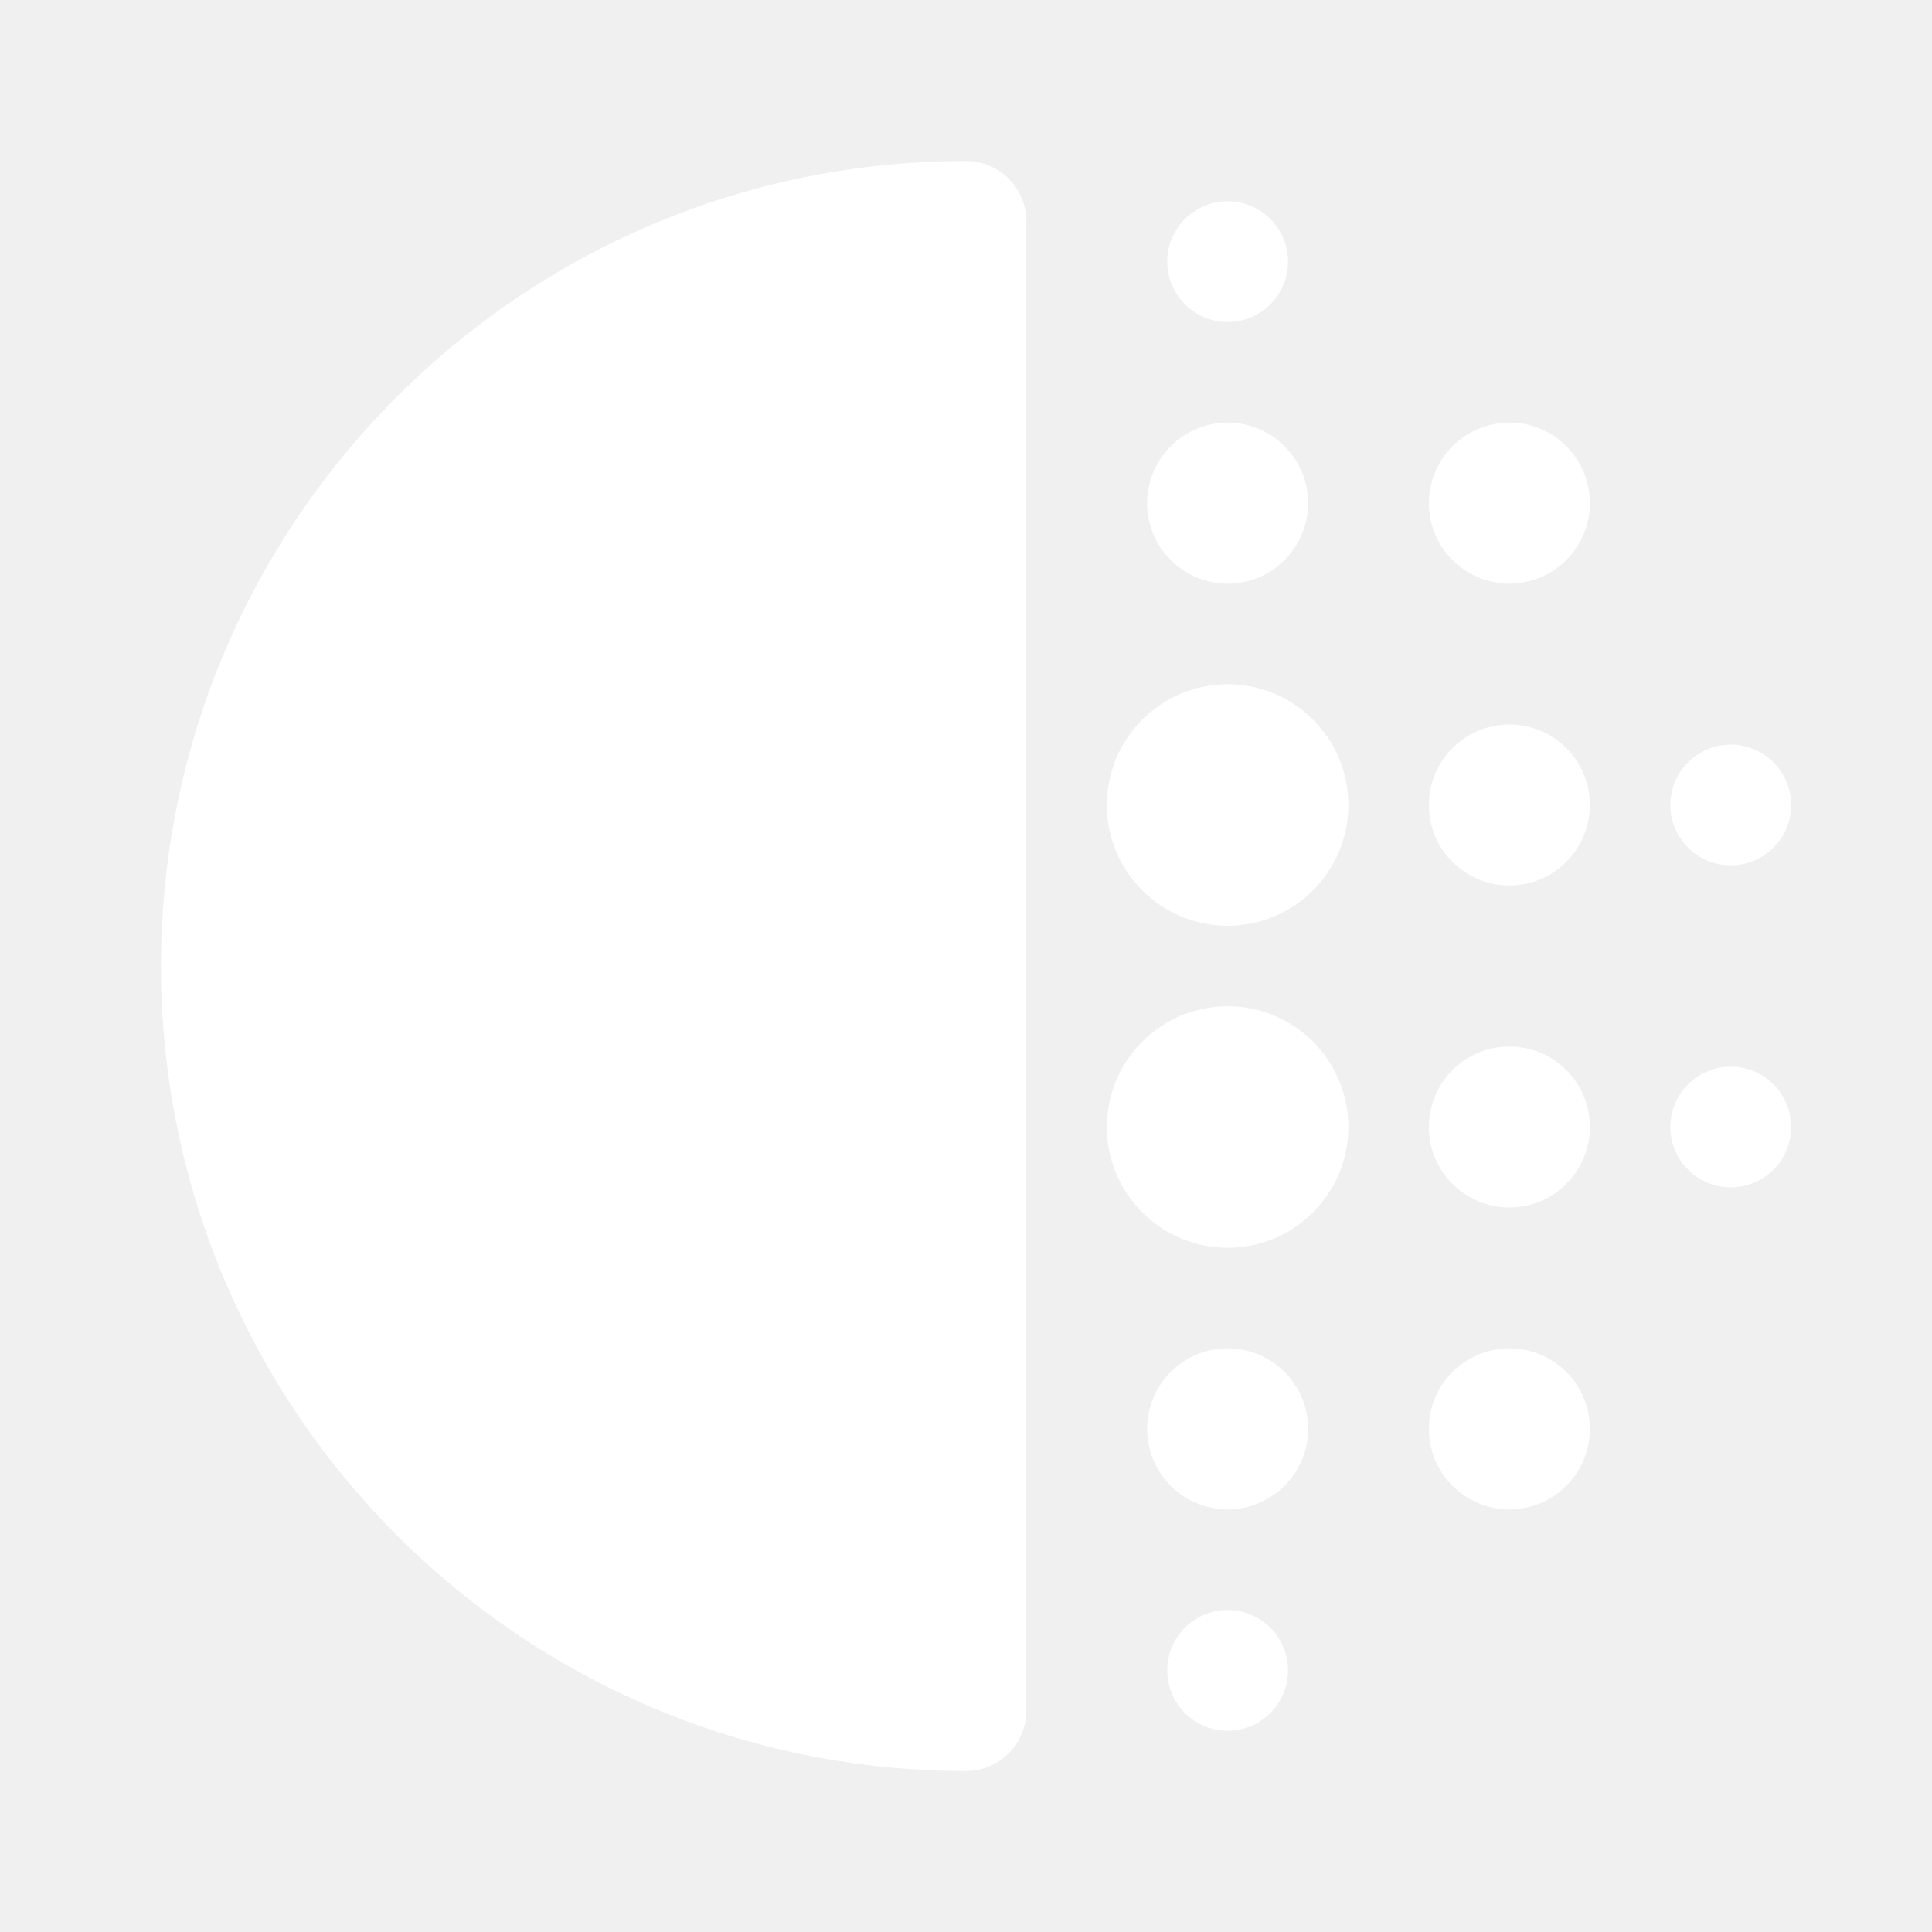
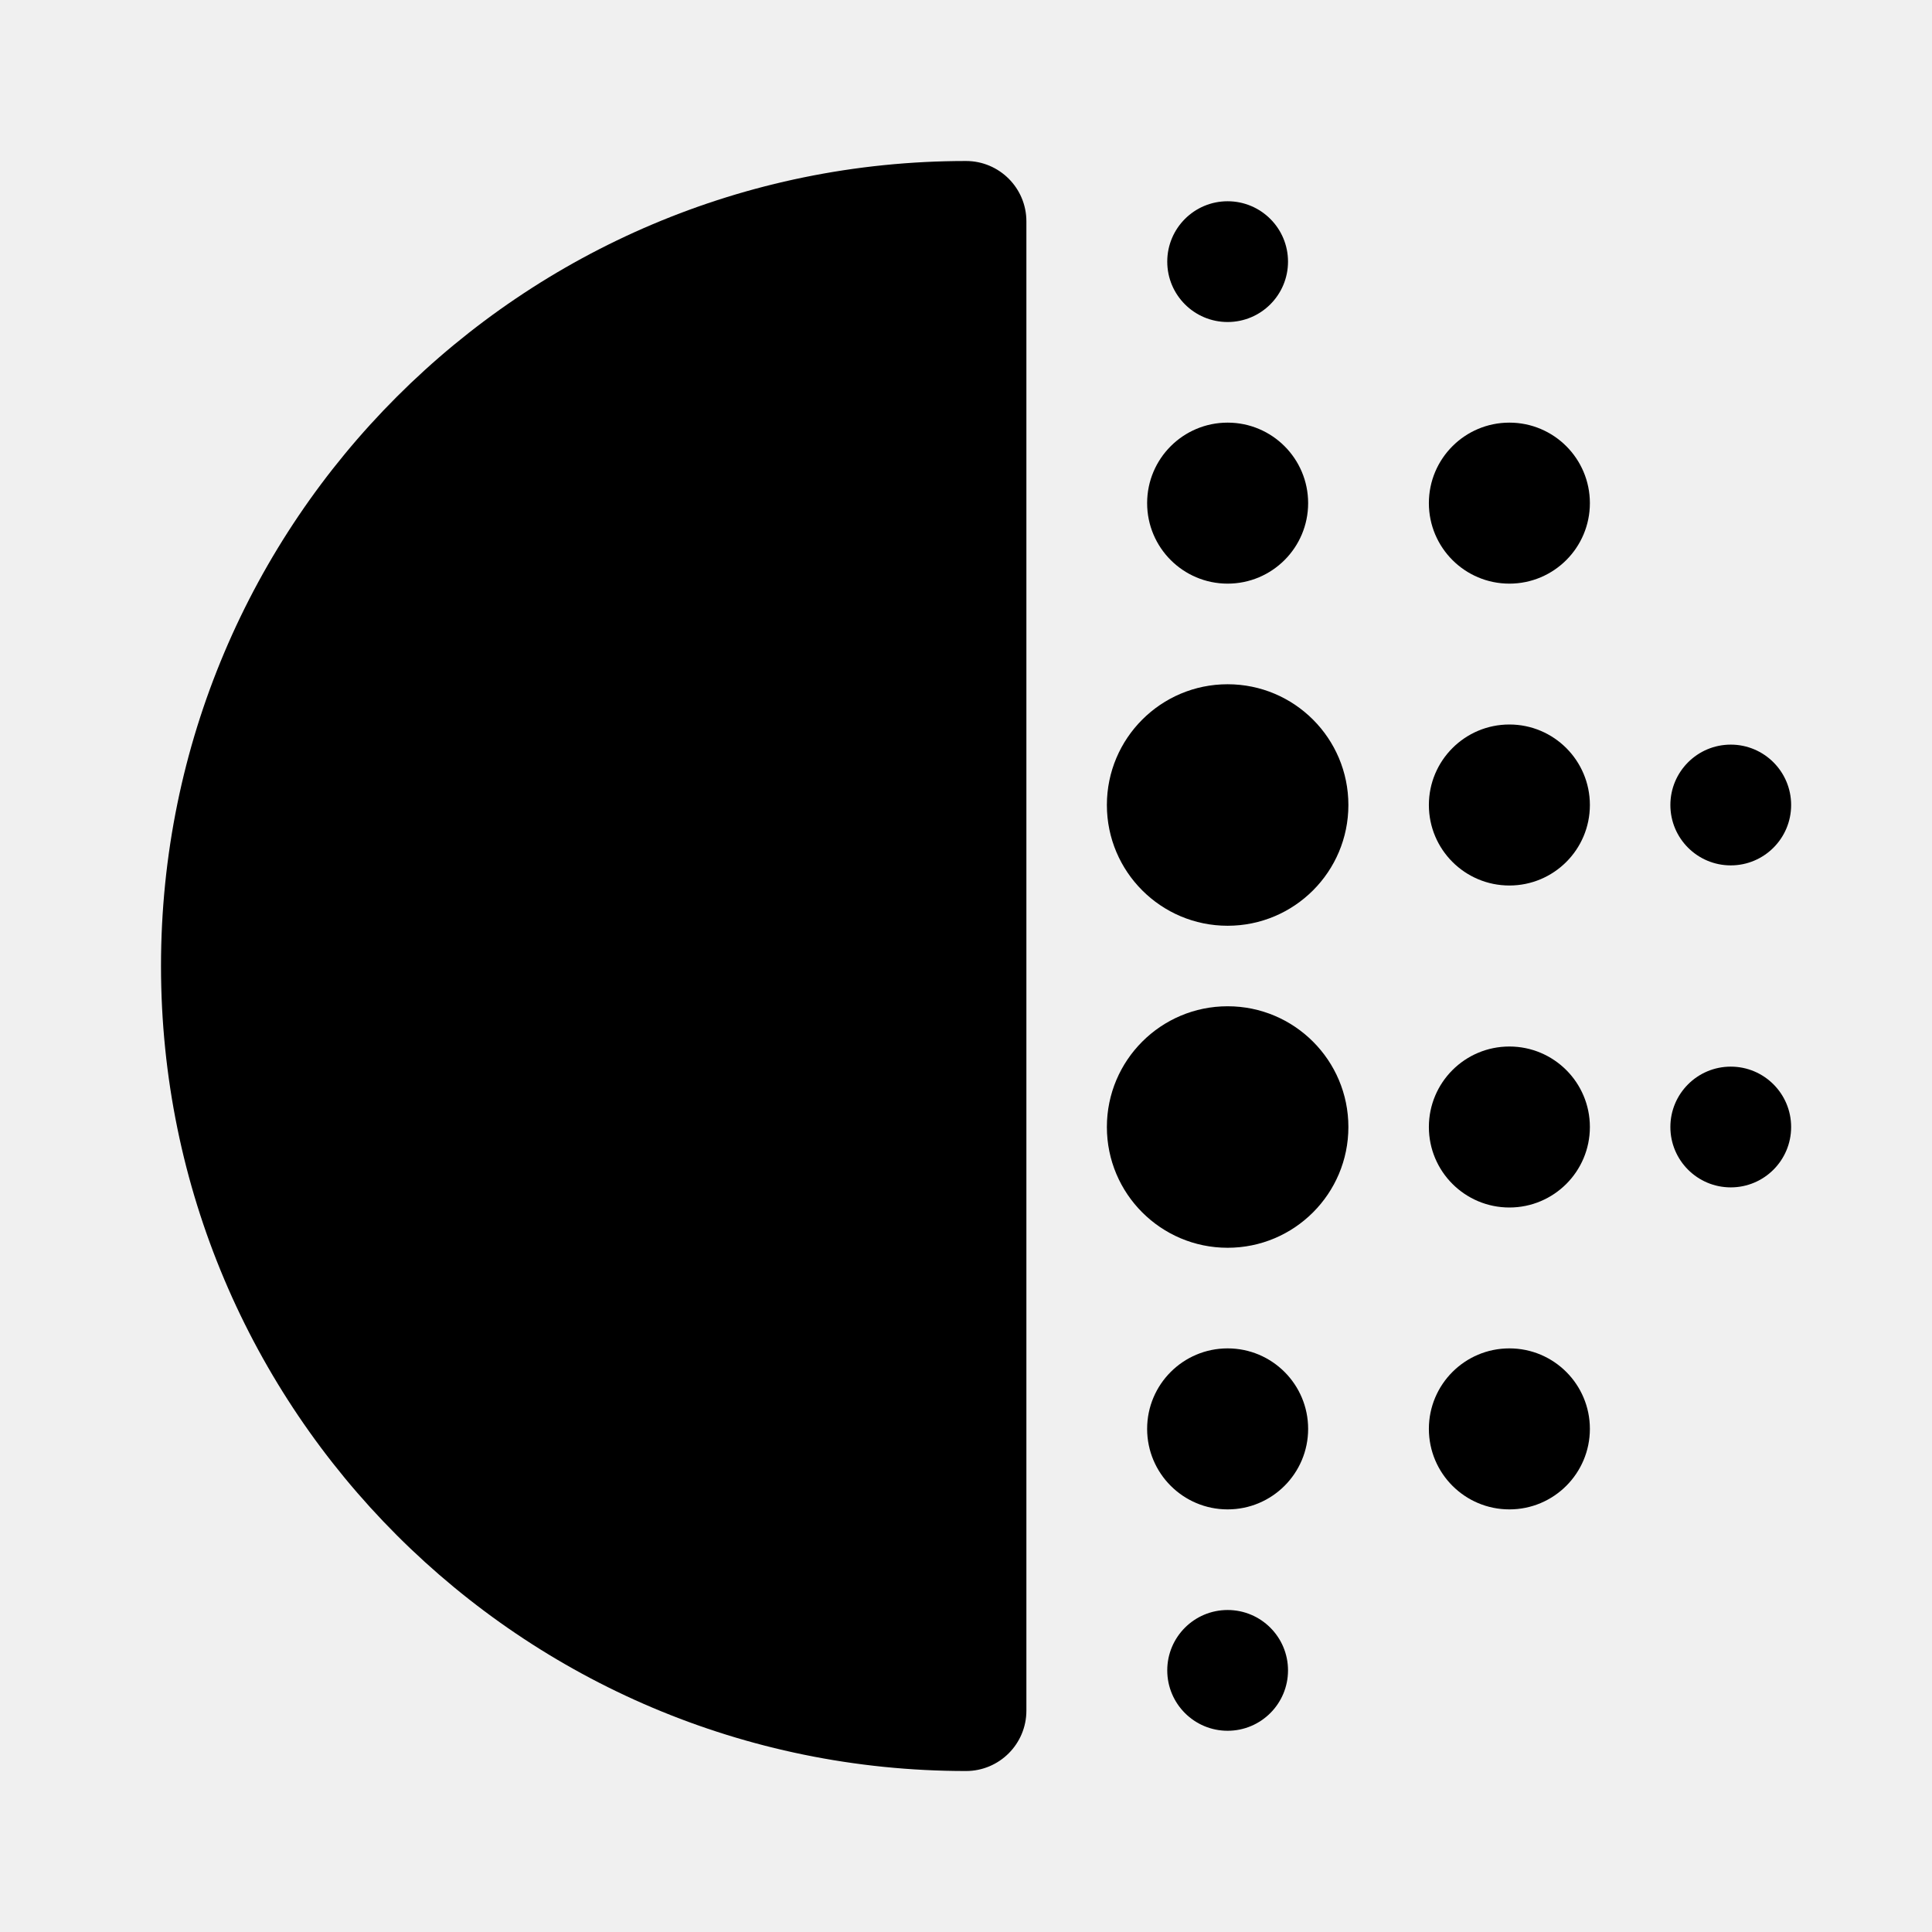
<svg xmlns="http://www.w3.org/2000/svg" width="101" height="101" viewBox="0 0 101 101" fill="none">
-   <path d="M59.969 26.302C59.969 28.627 61.853 30.511 64.177 30.511C66.502 30.511 68.386 28.627 68.386 26.302C68.386 23.978 66.502 22.094 64.177 22.094C61.853 22.094 59.969 23.978 59.969 26.302Z" fill="white" />
-   <path d="M74.698 26.302C74.698 28.627 76.582 30.511 78.907 30.511C81.231 30.511 83.115 28.627 83.115 26.302C83.115 23.978 81.231 22.094 78.907 22.094C76.582 22.094 74.698 23.978 74.698 26.302Z" fill="white" />
-   <path d="M59.969 74.698C59.969 77.022 61.853 78.907 64.177 78.907C66.502 78.907 68.386 77.022 68.386 74.698C68.386 72.374 66.502 70.49 64.177 70.49C61.853 70.49 59.969 72.374 59.969 74.698Z" fill="white" />
-   <path d="M61.021 13.677C61.021 15.421 62.434 16.834 64.177 16.834C65.921 16.834 67.334 15.421 67.334 13.677C67.334 11.934 65.921 10.521 64.177 10.521C62.434 10.521 61.021 11.934 61.021 13.677Z" fill="white" />
-   <path d="M87.323 42.084C87.323 43.827 88.736 45.24 90.48 45.24C92.223 45.24 93.636 43.827 93.636 42.084C93.636 40.34 92.223 38.927 90.48 38.927C88.736 38.927 87.323 40.34 87.323 42.084Z" fill="white" />
-   <path d="M87.323 58.917C87.323 60.66 88.736 62.073 90.48 62.073C92.223 62.073 93.636 60.66 93.636 58.917C93.636 57.174 92.223 55.761 90.48 55.761C88.736 55.761 87.323 57.174 87.323 58.917Z" fill="white" />
-   <path d="M61.021 87.323C61.021 89.066 62.434 90.48 64.177 90.48C65.921 90.48 67.334 89.066 67.334 87.323C67.334 85.58 65.921 84.167 64.177 84.167C62.434 84.167 61.021 85.58 61.021 87.323Z" fill="white" />
-   <path d="M57.865 42.084C57.865 45.57 60.691 48.396 64.177 48.396C67.664 48.396 70.49 45.57 70.49 42.084C70.49 38.597 67.664 35.771 64.177 35.771C60.691 35.771 57.865 38.597 57.865 42.084Z" fill="white" />
-   <path d="M57.865 58.917C57.865 62.403 60.691 65.23 64.177 65.23C67.664 65.23 70.49 62.403 70.49 58.917C70.49 55.431 67.664 52.605 64.177 52.605C60.691 52.605 57.865 55.431 57.865 58.917Z" fill="white" />
-   <path d="M74.698 42.084C74.698 44.408 76.582 46.292 78.907 46.292C81.231 46.292 83.115 44.408 83.115 42.084C83.115 39.76 81.231 37.875 78.907 37.875C76.582 37.875 74.698 39.76 74.698 42.084Z" fill="white" />
-   <path d="M74.698 58.917C74.698 61.241 76.582 63.125 78.907 63.125C81.231 63.125 83.115 61.241 83.115 58.917C83.115 56.593 81.231 54.709 78.907 54.709C76.582 54.709 74.698 56.593 74.698 58.917Z" fill="white" />
-   <path d="M74.698 74.698C74.698 77.022 76.582 78.907 78.907 78.907C81.231 78.907 83.115 77.022 83.115 74.698C83.115 72.374 81.231 70.49 78.907 70.49C76.582 70.49 74.698 72.374 74.698 74.698Z" fill="white" />
-   <path d="M50.5 8.417C52.243 8.417 53.657 9.83 53.657 11.573V89.427C53.657 91.171 52.243 92.584 50.5 92.584C27.258 92.584 8.417 73.742 8.417 50.5C8.417 27.258 27.258 8.417 50.5 8.417Z" fill="white" />
+   <path d="M59.969 26.302C59.969 28.627 61.853 30.511 64.177 30.511C66.502 30.511 68.386 28.627 68.386 26.302C68.386 23.978 66.502 22.094 64.177 22.094C61.853 22.094 59.969 23.978 59.969 26.302Z" fill="currentColor" />
+   <path d="M74.698 26.302C74.698 28.627 76.582 30.511 78.907 30.511C81.231 30.511 83.115 28.627 83.115 26.302C83.115 23.978 81.231 22.094 78.907 22.094C76.582 22.094 74.698 23.978 74.698 26.302Z" fill="currentColor" />
+   <path d="M59.969 74.698C59.969 77.022 61.853 78.907 64.177 78.907C66.502 78.907 68.386 77.022 68.386 74.698C68.386 72.374 66.502 70.49 64.177 70.49C61.853 70.49 59.969 72.374 59.969 74.698Z" fill="currentColor" />
+   <path d="M61.021 13.677C61.021 15.421 62.434 16.834 64.177 16.834C65.921 16.834 67.334 15.421 67.334 13.677C67.334 11.934 65.921 10.521 64.177 10.521C62.434 10.521 61.021 11.934 61.021 13.677Z" fill="currentColor" />
+   <path d="M87.323 42.084C87.323 43.827 88.736 45.24 90.48 45.24C92.223 45.24 93.636 43.827 93.636 42.084C93.636 40.34 92.223 38.927 90.48 38.927C88.736 38.927 87.323 40.34 87.323 42.084Z" fill="currentColor" />
+   <path d="M87.323 58.917C87.323 60.66 88.736 62.073 90.48 62.073C92.223 62.073 93.636 60.66 93.636 58.917C93.636 57.174 92.223 55.761 90.48 55.761C88.736 55.761 87.323 57.174 87.323 58.917Z" fill="currentColor" />
+   <path d="M61.021 87.323C61.021 89.066 62.434 90.48 64.177 90.48C65.921 90.48 67.334 89.066 67.334 87.323C67.334 85.58 65.921 84.167 64.177 84.167C62.434 84.167 61.021 85.58 61.021 87.323Z" fill="currentColor" />
+   <path d="M57.865 42.084C57.865 45.57 60.691 48.396 64.177 48.396C67.664 48.396 70.49 45.57 70.49 42.084C70.49 38.597 67.664 35.771 64.177 35.771C60.691 35.771 57.865 38.597 57.865 42.084Z" fill="currentColor" />
+   <path d="M57.865 58.917C57.865 62.403 60.691 65.23 64.177 65.23C67.664 65.23 70.49 62.403 70.49 58.917C70.49 55.431 67.664 52.605 64.177 52.605C60.691 52.605 57.865 55.431 57.865 58.917Z" fill="currentColor" />
+   <path d="M74.698 42.084C74.698 44.408 76.582 46.292 78.907 46.292C81.231 46.292 83.115 44.408 83.115 42.084C83.115 39.76 81.231 37.875 78.907 37.875C76.582 37.875 74.698 39.76 74.698 42.084Z" fill="currentColor" />
+   <path d="M74.698 58.917C74.698 61.241 76.582 63.125 78.907 63.125C81.231 63.125 83.115 61.241 83.115 58.917C83.115 56.593 81.231 54.709 78.907 54.709C76.582 54.709 74.698 56.593 74.698 58.917Z" fill="currentColor" />
+   <path d="M74.698 74.698C74.698 77.022 76.582 78.907 78.907 78.907C81.231 78.907 83.115 77.022 83.115 74.698C83.115 72.374 81.231 70.49 78.907 70.49C76.582 70.49 74.698 72.374 74.698 74.698Z" fill="currentColor" />
+   <path d="M50.5 8.417C52.243 8.417 53.657 9.83 53.657 11.573V89.427C53.657 91.171 52.243 92.584 50.5 92.584C27.258 92.584 8.417 73.742 8.417 50.5C8.417 27.258 27.258 8.417 50.5 8.417Z" fill="currentColor" />
</svg>
